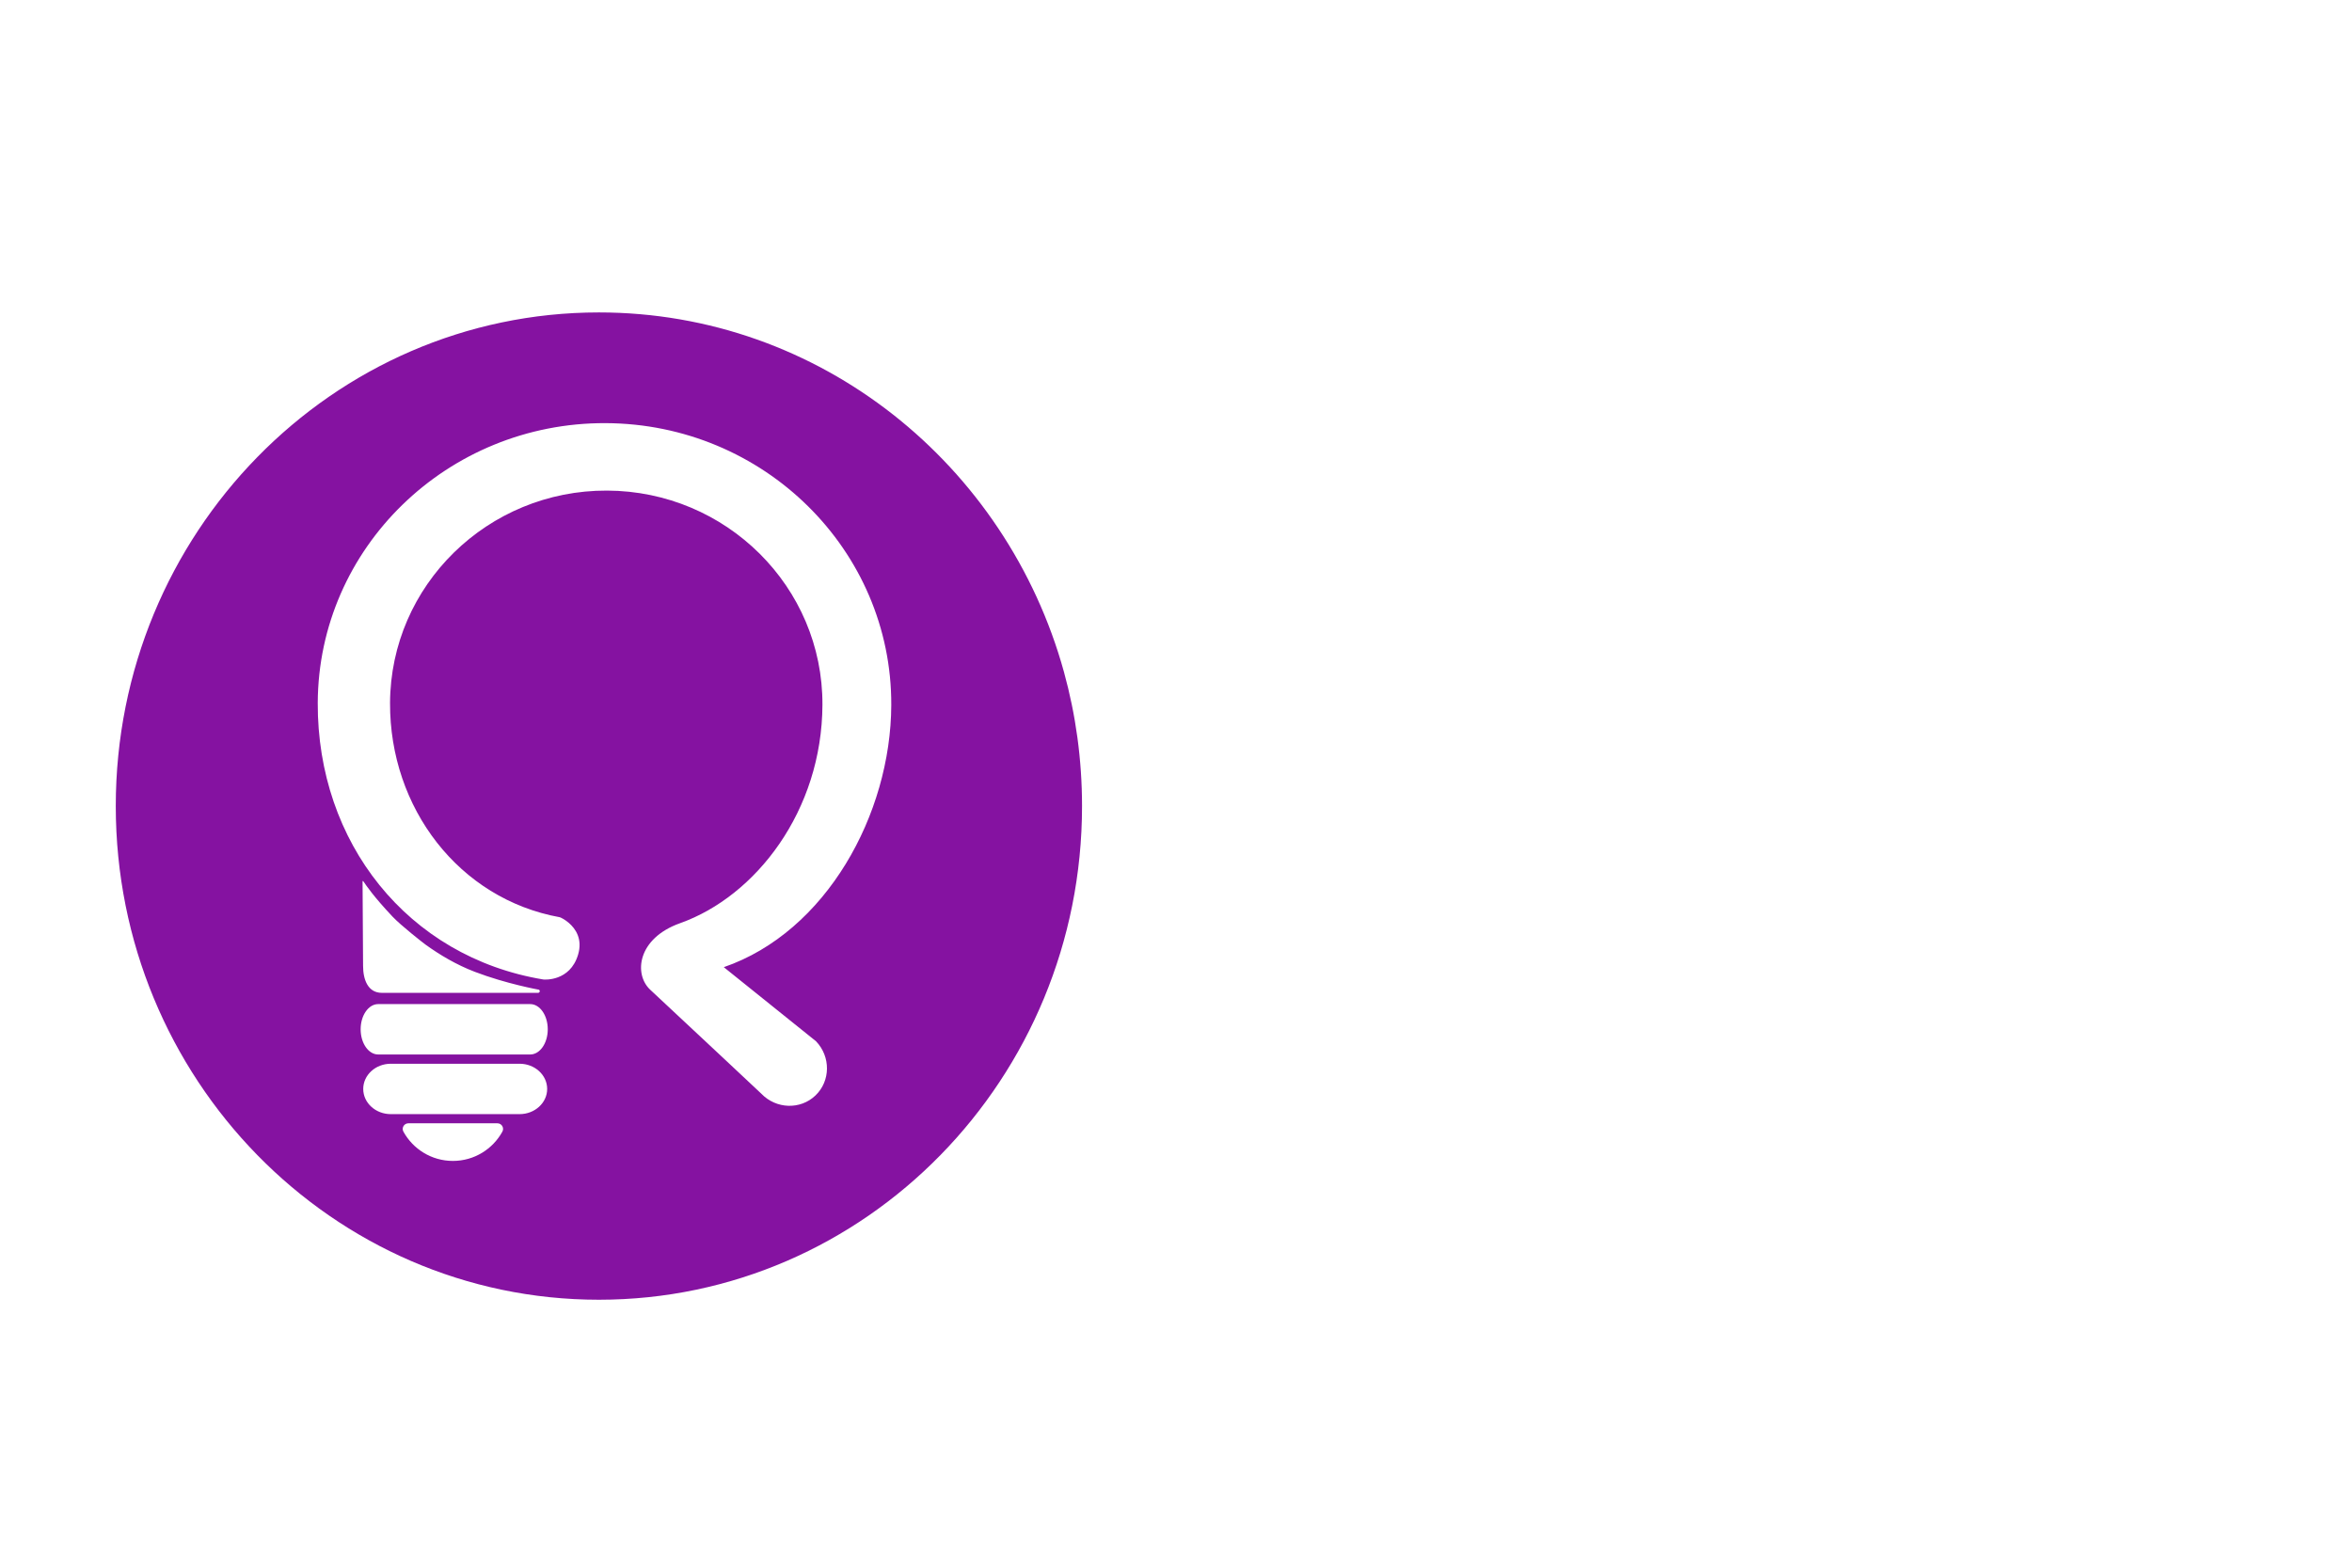
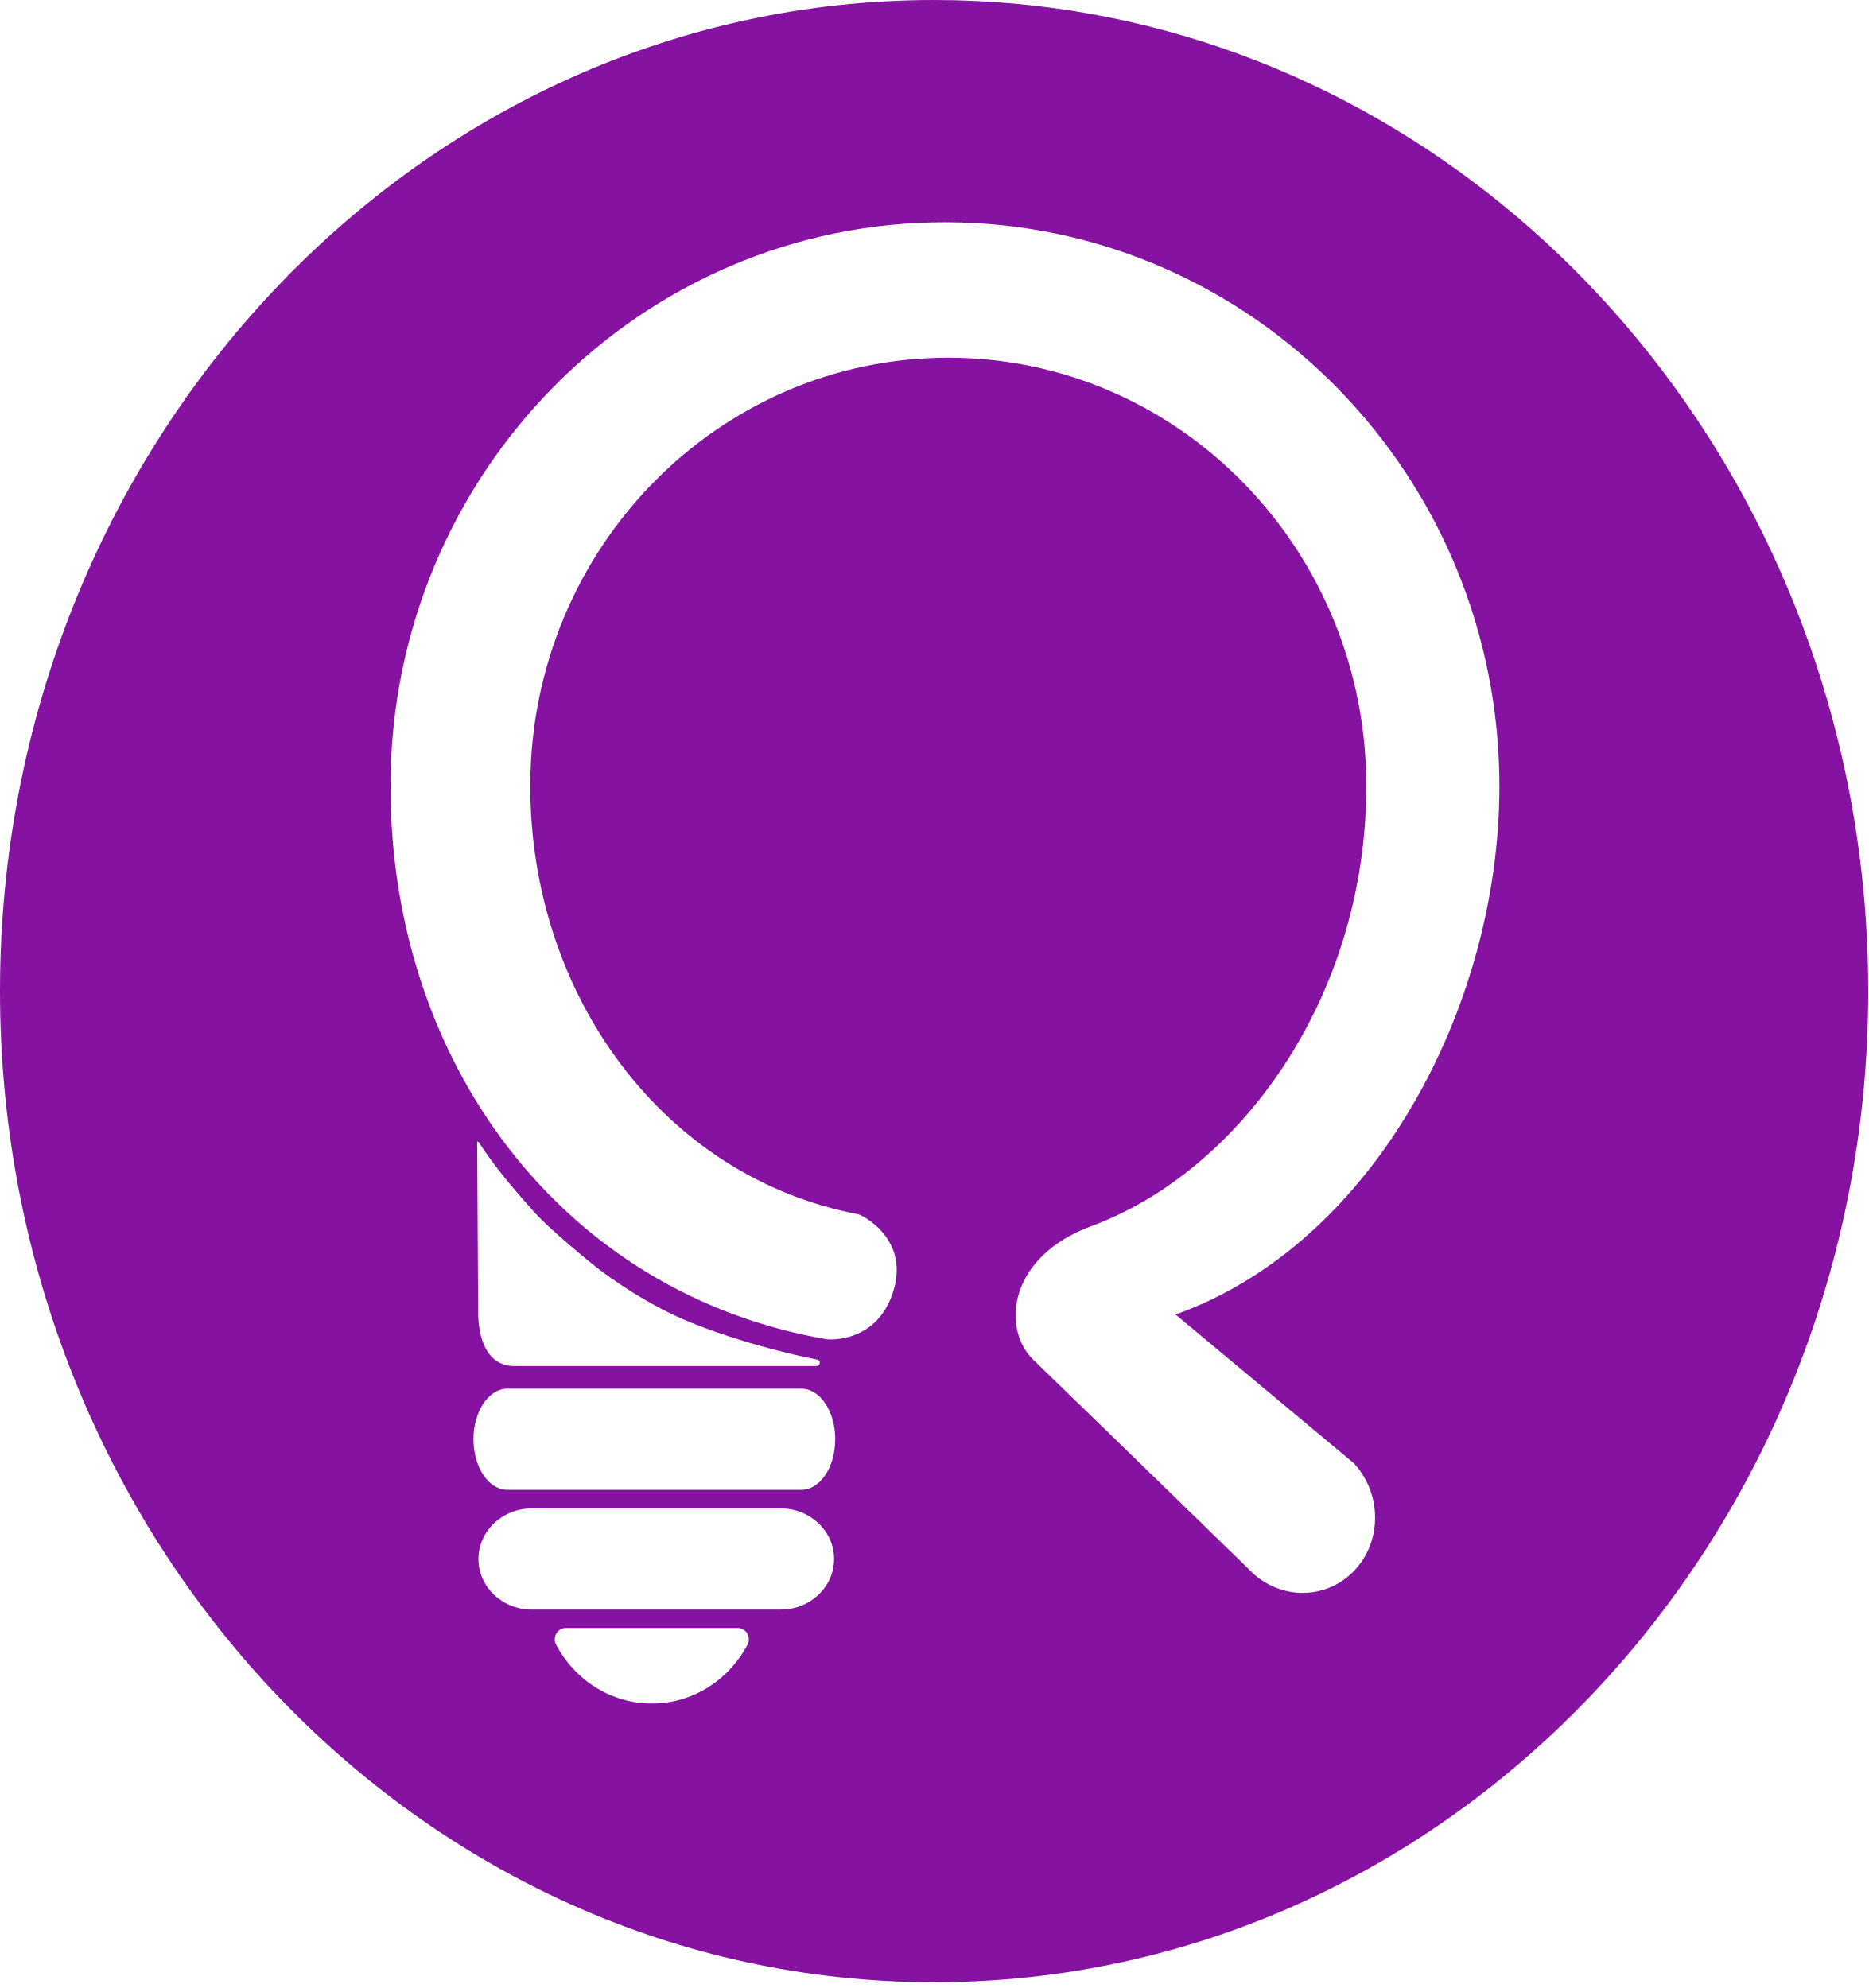
- <svg xmlns="http://www.w3.org/2000/svg" width="100%" height="100%" viewBox="0 0 3000 2000" version="1.1" xml:space="preserve" style="fill-rule:evenodd;clip-rule:evenodd;stroke-linejoin:round;stroke-miterlimit:1.414;">
-   <g>
-     <path d="M763.906,398.583c282.057,0 520.109,194.085 593.156,458.594c15.034,54.441 23.079,111.865 23.079,171.194c0,347.59 -276.126,629.788 -616.235,629.788c-340.109,0 -616.235,-282.198 -616.235,-629.788c0,-347.59 276.126,-629.788 616.235,-629.788Zm-129.464,1034.48c5.449,0 8.976,5.85 6.353,10.62c-12.24,22.28 -35.916,37.38 -63.129,37.38c-27.213,0 -50.889,-15.1 -63.128,-37.38c-2.624,-4.77 0.903,-10.62 6.352,-10.62l113.552,0Zm28.282,-11.69c19.444,-0.01 35.189,-14.396 35.189,-32.14c0,-17.75 -15.755,-32.15 -35.189,-32.15l-164.232,0c-19.434,0 -35.189,14.4 -35.189,32.15c0,17.75 15.755,32.14 35.189,32.14l164.232,0Zm51.335,-251.181c0.659,0.12 5.984,2.461 11.569,7.287c8.552,7.389 17.716,20.606 11.676,40.595c-10.37,34.316 -43.05,31.73 -44.32,31.52c-173.235,-28.76 -288.368,-175.058 -287.696,-352.8c0.748,-197.782 165.251,-357.737 367.125,-356.974c201.873,0.763 365.162,161.957 364.415,359.739c-0.527,139.383 -83.105,289.4 -213.62,334.319l117.642,94.531c18.888,19.734 18.56,50.703 -0.719,69.155c-19.273,18.447 -50.201,17.414 -69.11,-2.321c0,0 -78.415,-73.663 -141.652,-132.572c-21.08,-19.638 -16.738,-65.413 38.109,-84.907c96.687,-34.366 181.04,-143.481 181.552,-278.713c0.567,-150.192 -122.538,-272.597 -274.736,-273.172c-152.198,-0.575 -276.225,120.895 -276.793,271.087c-0.505,133.658 87.836,249.858 216.558,273.226Zm-37.761,175.081c12.368,-0.017 22.373,-14.401 22.373,-32.14c0,-17.75 -10.017,-32.14 -22.373,-32.14l-193.921,0c-12.356,0 -22.373,14.39 -22.373,32.14c0,17.75 10.017,32.14 22.373,32.14l193.921,0Zm10.033,-78.641c2.195,-0.019 2.964,-2.903 1.07,-4c0,0 -41.263,-7.356 -81.768,-22.81c-23.458,-8.95 -44.848,-21.748 -62.526,-34.467c-3.932,-2.828 -31.841,-24.733 -42.433,-35.969c-24.726,-26.229 -33.853,-40.169 -36.997,-44.732c-0.4,-0.581 -0.651,-0.768 -0.802,-0.723c-0.218,0.066 -0.434,0.297 -0.425,0.792c0.022,1.307 0.657,107.382 0.657,107.382c0,17.75 6.204,34.527 23.954,34.527l199.27,0Z" style="fill:#8512a1;" />
-   </g>
+ <svg xmlns="http://www.w3.org/2000/svg" width="100%" height="100%" viewBox="0 0 282 300" version="1.1" xml:space="preserve" style="fill-rule:evenodd;clip-rule:evenodd;stroke-linejoin:round;stroke-miterlimit:1.414;">
+   <path d="M140.941,0c64.511,0 118.956,46.092 135.663,108.909c3.439,12.929 5.279,26.566 5.279,40.656c0,82.547 -63.154,149.564 -140.942,149.564c-77.787,0 -140.941,-67.017 -140.941,-149.564c0,-82.547 63.154,-149.565 140.941,-149.565Zm-29.61,245.673c1.246,0 2.053,1.389 1.453,2.522c-2.799,5.291 -8.214,8.877 -14.438,8.877c-6.224,0 -11.639,-3.586 -14.439,-8.877c-0.6,-1.133 0.207,-2.522 1.453,-2.522l25.971,0Zm6.468,-2.776c4.448,-0.002 8.049,-3.419 8.049,-7.633c0,-4.215 -3.604,-7.635 -8.049,-7.635l-37.562,0c-4.444,0 -8.048,3.42 -8.048,7.635c0,4.215 3.604,7.633 8.048,7.633l37.562,0Zm11.742,-59.652c0.15,0.029 1.368,0.585 2.645,1.731c1.957,1.755 4.052,4.894 2.671,9.641c-2.372,8.149 -9.846,7.535 -10.136,7.485c-39.622,-6.83 -65.954,-41.573 -65.801,-83.784c0.171,-46.97 37.795,-84.957 83.967,-84.776c46.171,0.181 83.518,38.462 83.347,85.432c-0.121,33.102 -19.008,68.728 -48.858,79.396l26.906,22.449c4.32,4.687 4.245,12.042 -0.164,16.424c-4.408,4.38 -11.482,4.135 -15.807,-0.551c0,0 -17.934,-17.494 -32.397,-31.484c-4.822,-4.664 -3.829,-15.535 8.716,-20.164c22.113,-8.162 41.406,-34.075 41.523,-66.19c0.13,-35.669 -28.026,-64.738 -62.836,-64.874c-34.81,-0.137 -63.176,28.71 -63.306,64.379c-0.116,31.741 20.089,59.337 49.53,64.886Zm-8.637,41.579c2.829,-0.004 5.117,-3.42 5.117,-7.632c0,-4.216 -2.291,-7.633 -5.117,-7.633l-44.352,0c-2.826,0 -5.117,3.417 -5.117,7.633c0,4.215 2.291,7.632 5.117,7.632l44.352,0Zm2.295,-18.676c0.502,-0.004 0.678,-0.689 0.245,-0.949c0,0 -9.438,-1.748 -18.702,-5.418c-5.365,-2.125 -10.257,-5.164 -14.301,-8.185c-0.899,-0.672 -7.282,-5.874 -9.705,-8.542c-5.655,-6.229 -7.742,-9.539 -8.461,-10.623c-0.092,-0.138 -0.149,-0.182 -0.184,-0.172c-0.05,0.016 -0.099,0.071 -0.097,0.188c0.005,0.311 0.15,25.502 0.15,25.502c0,4.215 1.419,8.199 5.479,8.199l45.576,0Z" style="fill:#8512a1;" />
</svg>
